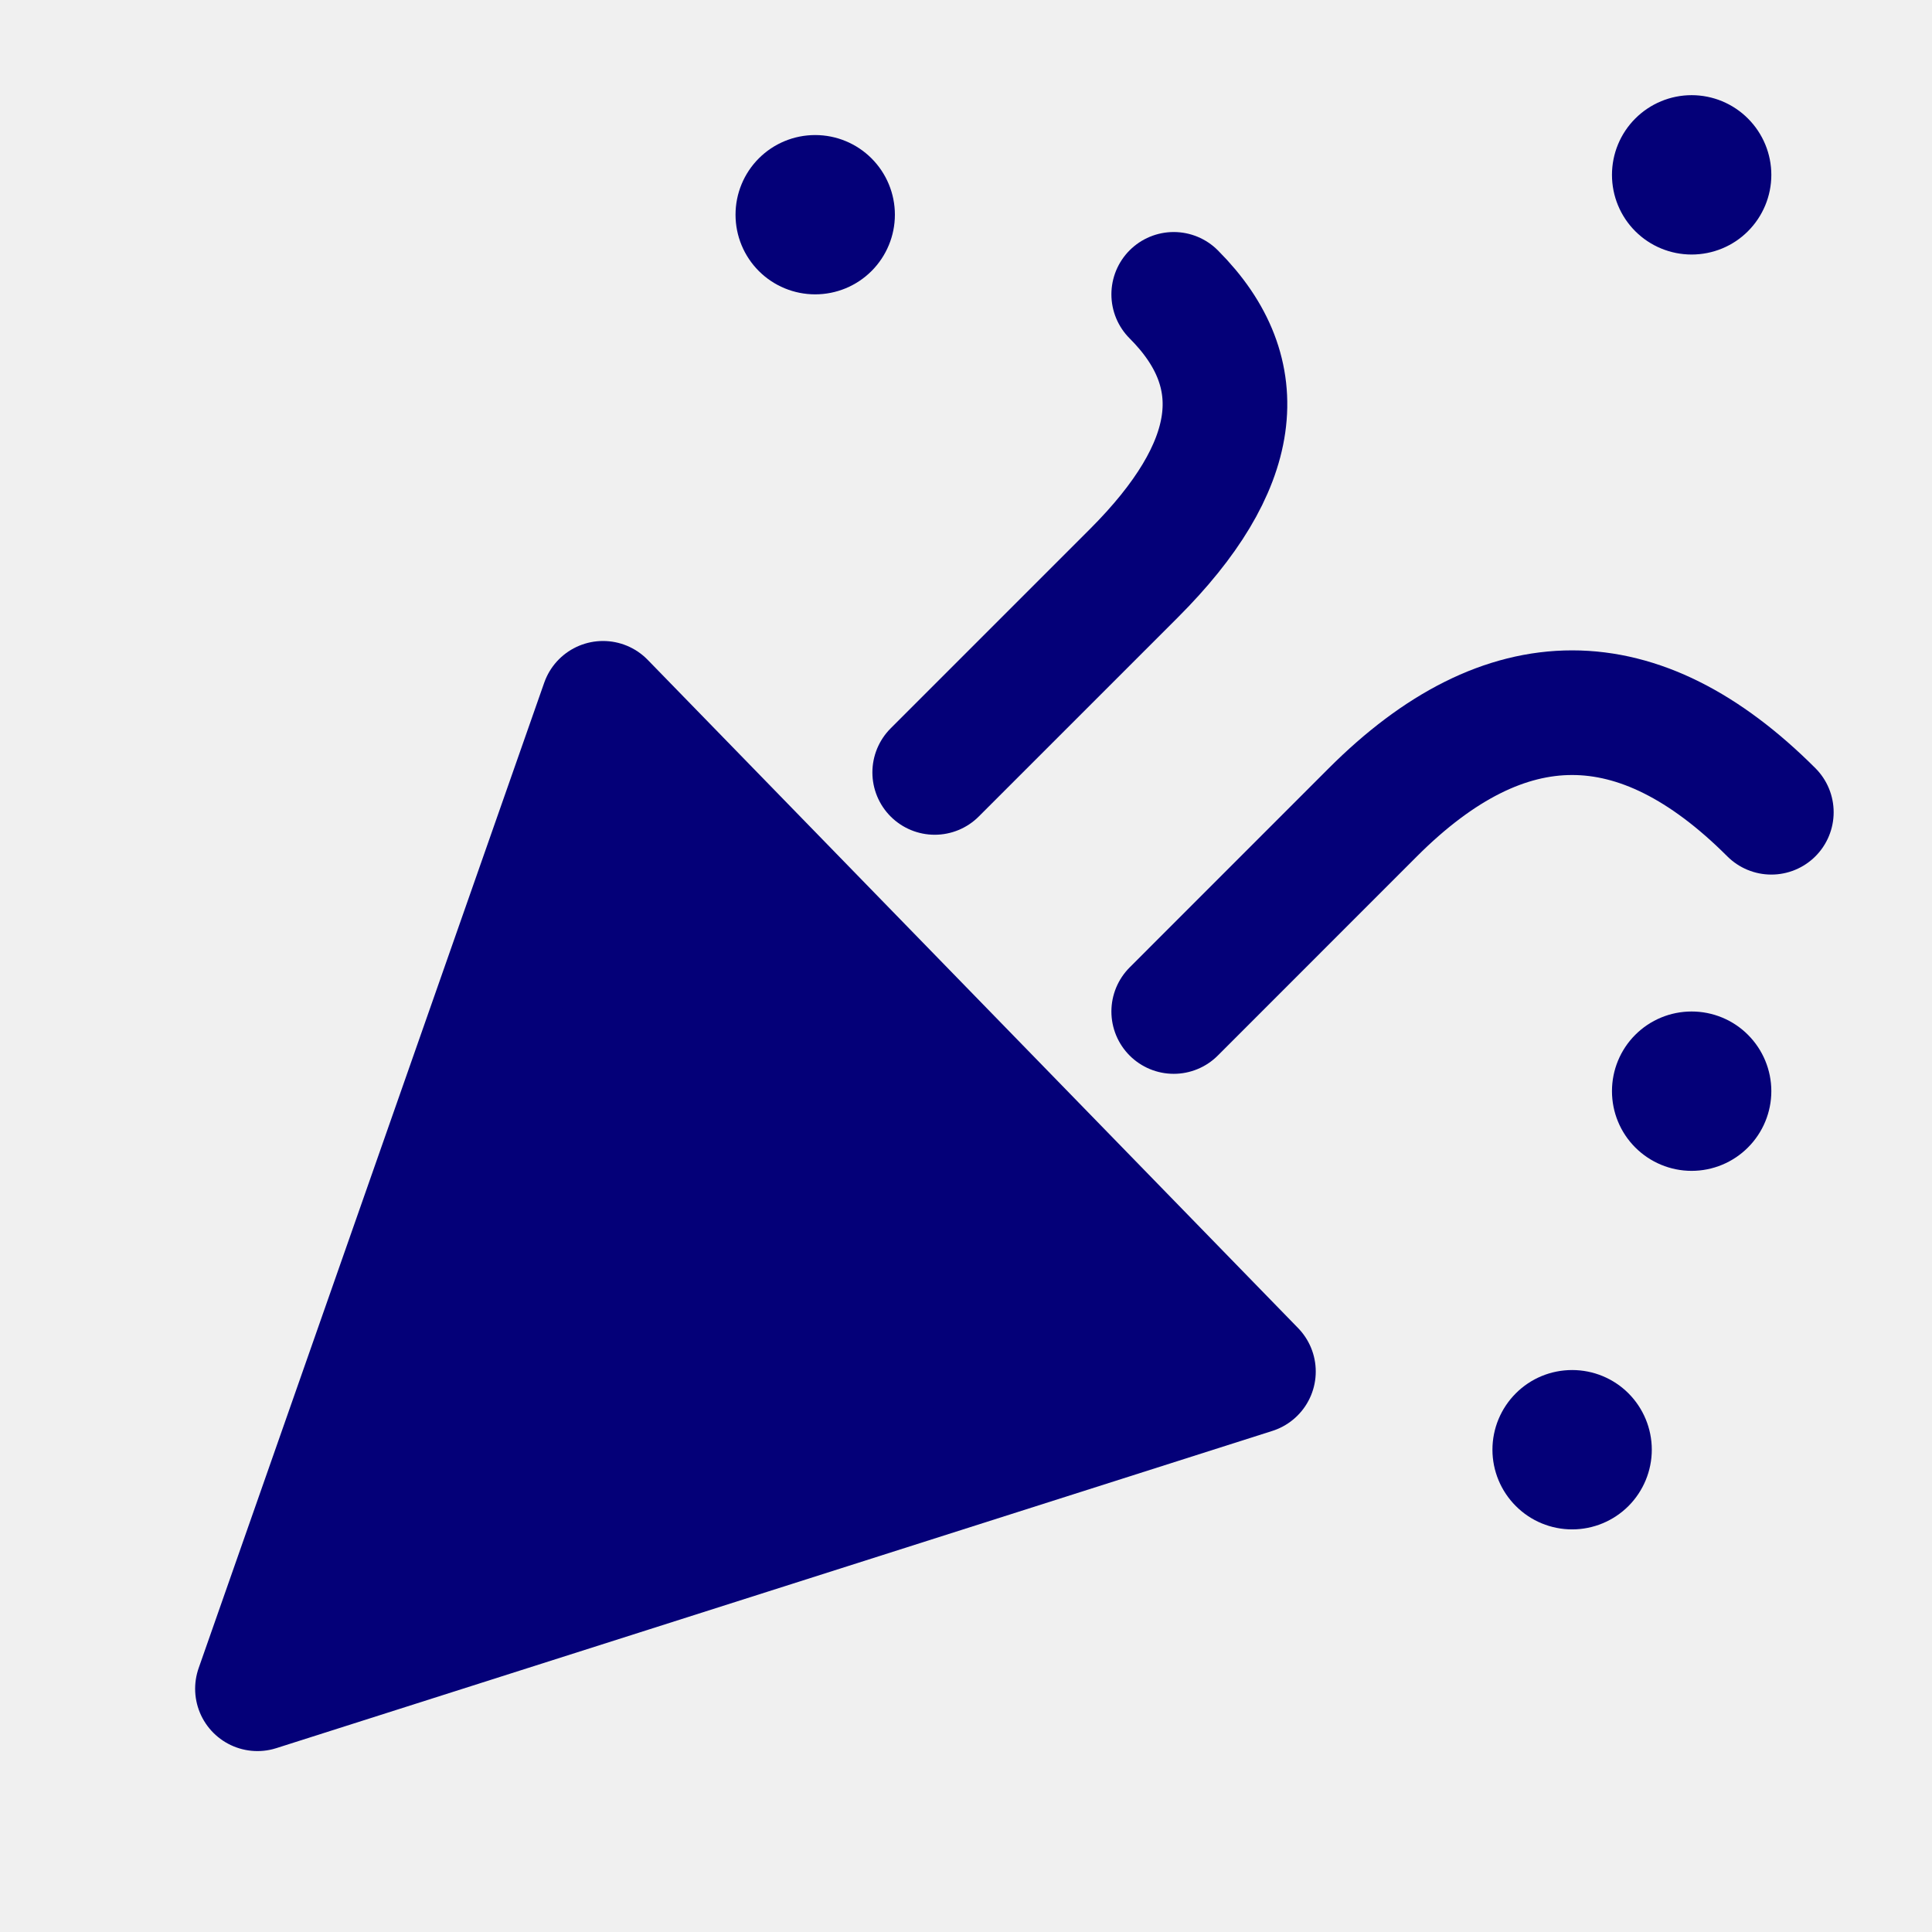
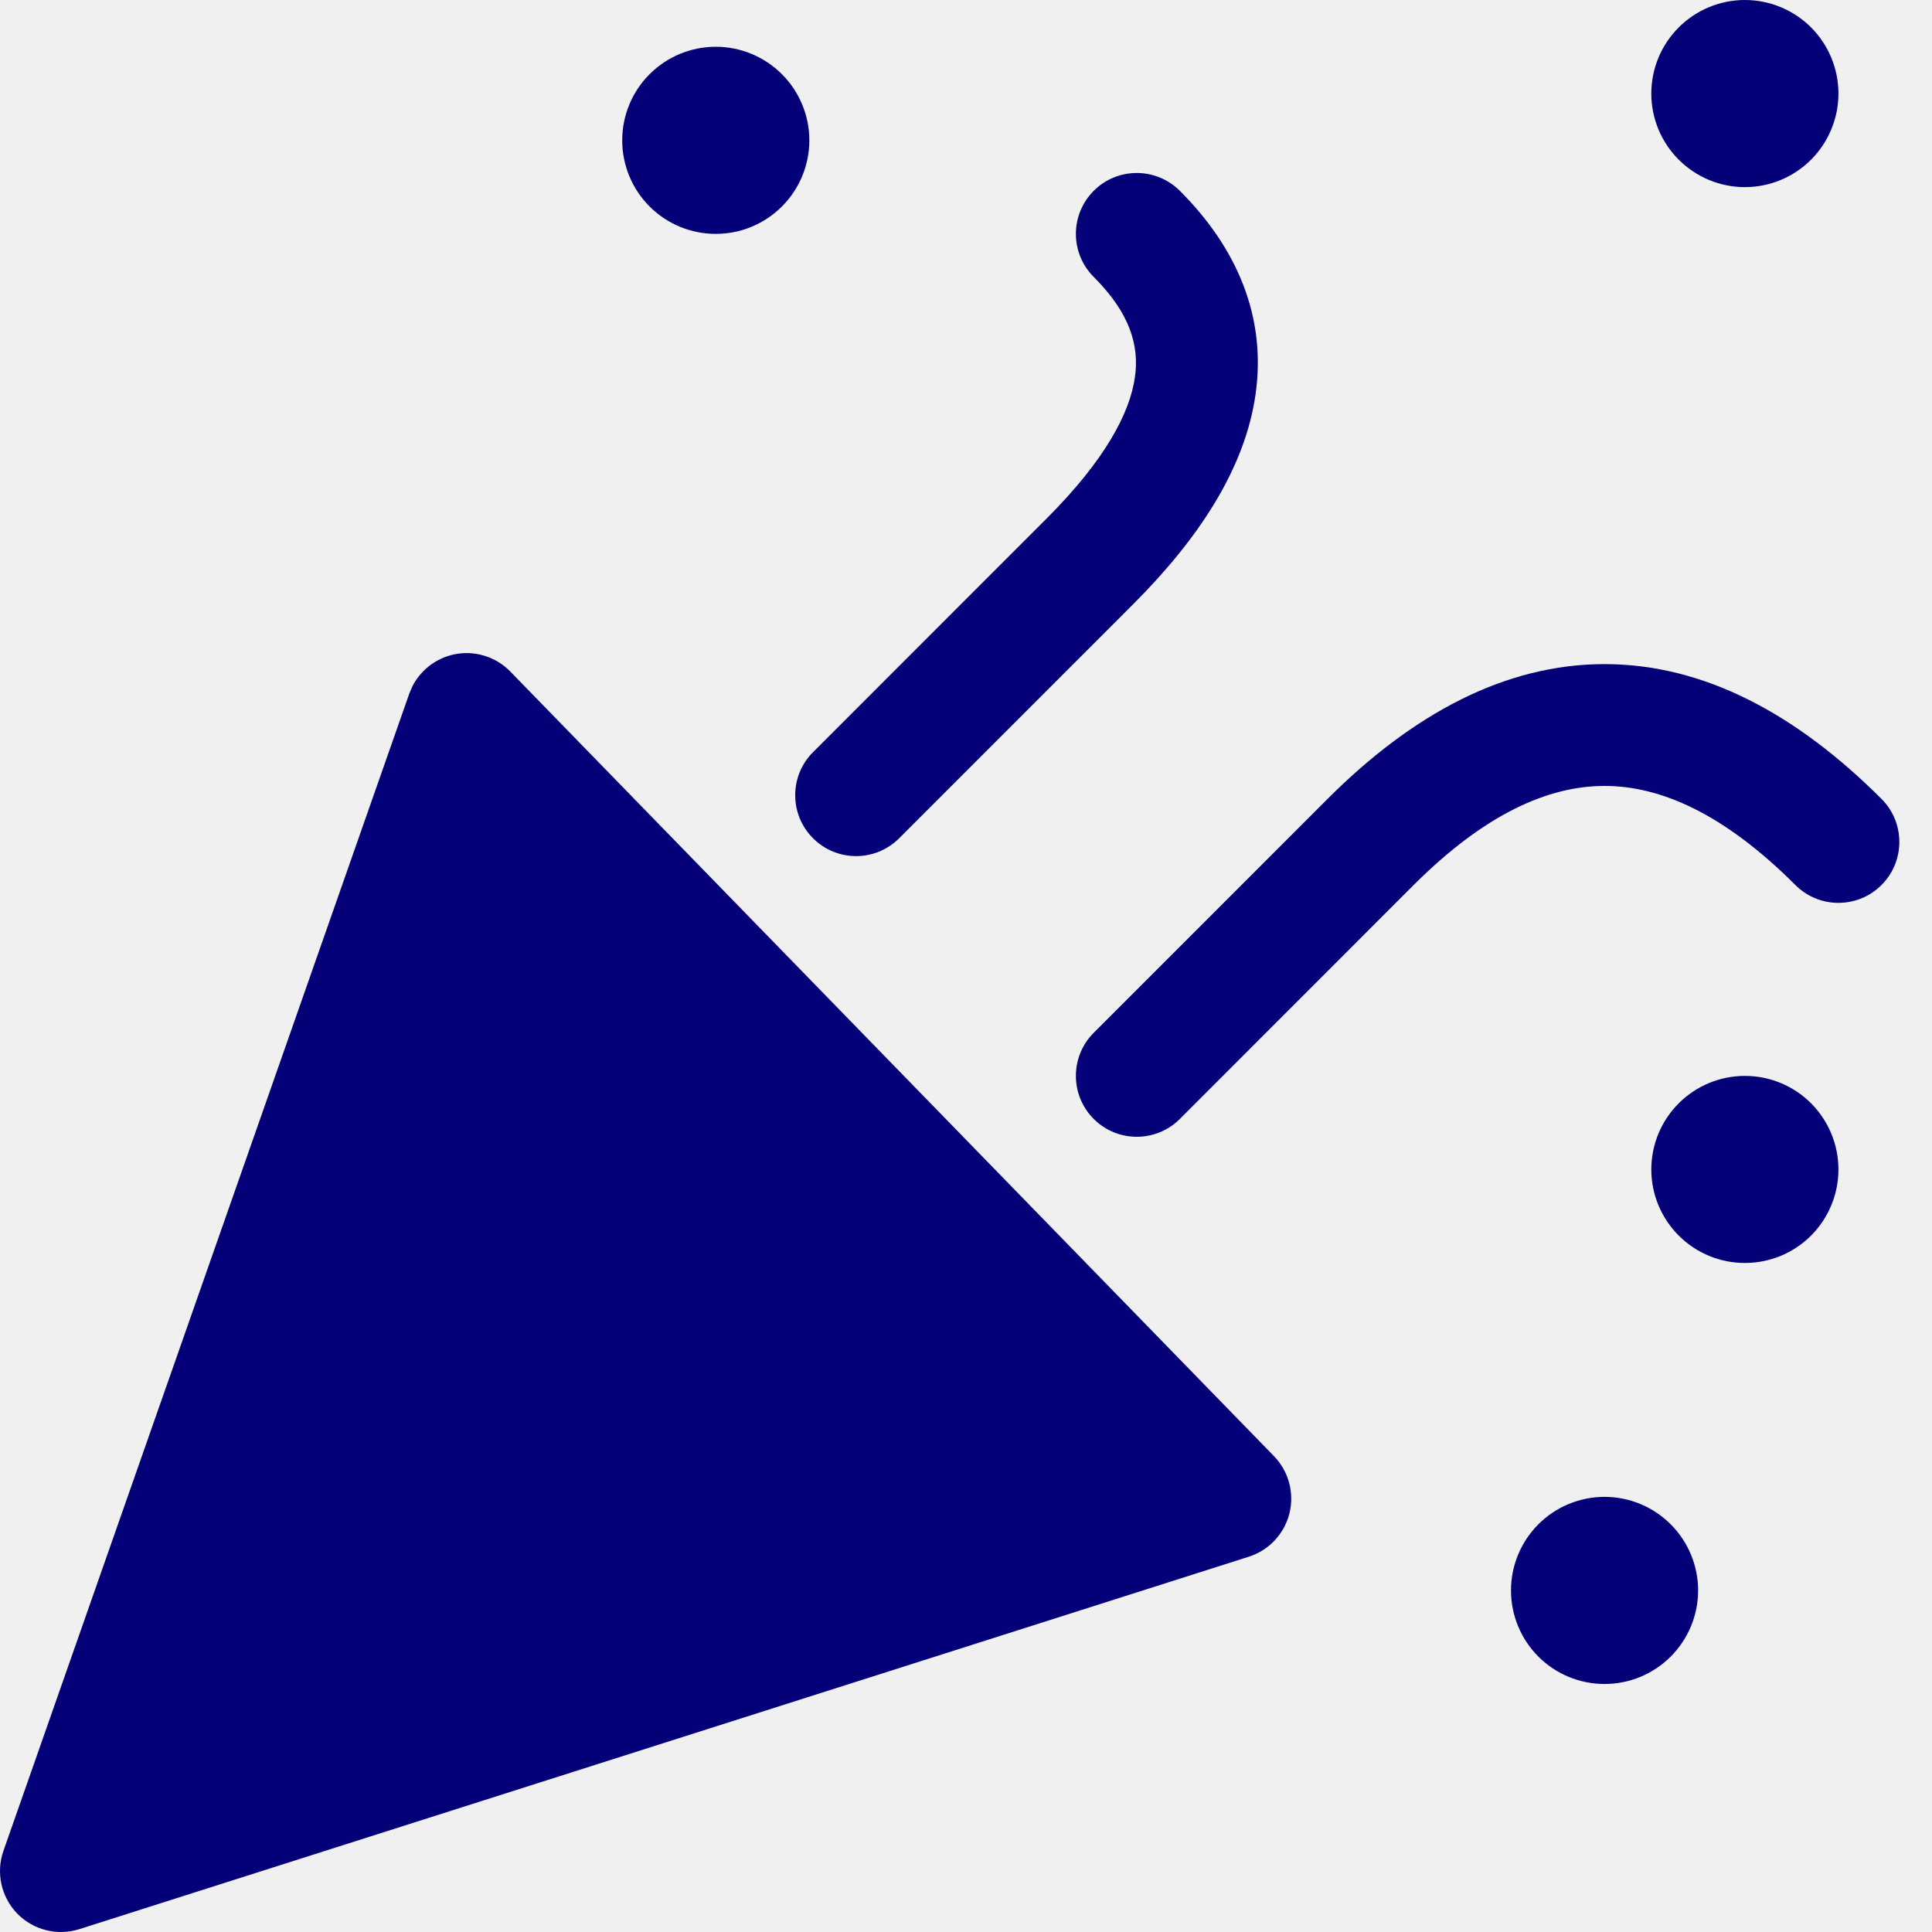
- <svg xmlns="http://www.w3.org/2000/svg" width="31" height="31" viewBox="0 0 31 31" fill="none">
-   <path d="M4.131 27.097L9.676 11.285L20.112 22.007L4.131 27.097Z" fill="#040078" stroke="#040078" stroke-width="2" stroke-linejoin="round" />
-   <path d="M14.998 12.394L18.194 9.198C19.899 7.493 20.112 6.002 18.833 4.723M18.833 16.23L22.029 13.033C24.16 10.903 26.291 10.903 28.422 13.033" stroke="#040078" stroke-width="2" stroke-linecap="round" stroke-linejoin="round" />
-   <path d="M13.08 4.723C13.419 4.723 13.744 4.589 13.984 4.349C14.224 4.109 14.359 3.784 14.359 3.445C14.359 3.106 14.224 2.781 13.984 2.541C13.744 2.301 13.419 2.167 13.08 2.167C12.741 2.167 12.416 2.301 12.176 2.541C11.936 2.781 11.802 3.106 11.802 3.445C11.802 3.784 11.936 4.109 12.176 4.349C12.416 4.589 12.741 4.723 13.08 4.723ZM27.143 4.084C27.482 4.084 27.808 3.95 28.047 3.71C28.287 3.47 28.422 3.145 28.422 2.806C28.422 2.467 28.287 2.142 28.047 1.902C27.808 1.662 27.482 1.527 27.143 1.527C26.804 1.527 26.479 1.662 26.239 1.902C25.999 2.142 25.865 2.467 25.865 2.806C25.865 3.145 25.999 3.47 26.239 3.71C26.479 3.95 26.804 4.084 27.143 4.084ZM27.143 18.787C27.482 18.787 27.808 18.652 28.047 18.412C28.287 18.172 28.422 17.847 28.422 17.508C28.422 17.169 28.287 16.844 28.047 16.604C27.808 16.364 27.482 16.23 27.143 16.23C26.804 16.23 26.479 16.364 26.239 16.604C25.999 16.844 25.865 17.169 25.865 17.508C25.865 17.847 25.999 18.172 26.239 18.412C26.479 18.652 26.804 18.787 27.143 18.787ZM25.226 24.54C25.565 24.54 25.89 24.405 26.13 24.165C26.369 23.925 26.504 23.6 26.504 23.261C26.504 22.922 26.369 22.597 26.13 22.357C25.89 22.117 25.565 21.983 25.226 21.983C24.886 21.983 24.561 22.117 24.322 22.357C24.082 22.597 23.947 22.922 23.947 23.261C23.947 23.6 24.082 23.925 24.322 24.165C24.561 24.405 24.886 24.54 25.226 24.54Z" fill="#040078" />
+ <svg xmlns="http://www.w3.org/2000/svg" width="35" height="35" viewBox="0 0 35 35" fill="none">
+   <g clip-path="url(#clip0_242_447)">
+     <path d="M1.103 33.897L8.454 12.935L22.289 27.149L1.103 33.897Z" fill="#040078" />
+     <path d="M8.216 11.857C8.589 11.775 8.978 11.892 9.245 12.166L23.08 26.38C23.346 26.654 23.451 27.047 23.359 27.418C23.266 27.788 22.988 28.085 22.624 28.201L1.438 34.948C1.04 35.075 0.604 34.966 0.312 34.666C0.021 34.366 -0.076 33.926 0.062 33.531L7.413 12.57L7.468 12.439C7.616 12.145 7.889 11.93 8.216 11.857ZM2.875 32.173L20.252 26.64L8.905 14.98L2.875 32.173Z" fill="#040078" />
+     <path d="M29.068 12.031C30.876 12.031 32.553 12.941 34.085 14.473C34.516 14.904 34.516 15.602 34.085 16.033C33.654 16.464 32.956 16.464 32.525 16.033C31.233 14.741 30.084 14.238 29.068 14.238C28.052 14.238 26.903 14.741 25.61 16.033L21.374 20.271C20.943 20.702 20.244 20.701 19.814 20.271C19.383 19.84 19.383 19.141 19.814 18.71L24.05 14.473C25.583 12.94 27.26 12.031 29.068 12.031ZM19.814 3.457C20.244 3.026 20.943 3.026 21.374 3.457C22.412 4.494 22.946 5.744 22.745 7.147C22.555 8.476 21.731 9.744 20.526 10.948L16.289 15.186C15.858 15.617 15.16 15.617 14.729 15.186C14.298 14.755 14.298 14.057 14.729 13.626L18.966 9.388C20.02 8.333 20.468 7.483 20.56 6.835C20.642 6.26 20.471 5.674 19.814 5.017C19.383 4.586 19.383 3.888 19.814 3.457Z" fill="#040078" />
+     <path d="M12.967 4.237C13.416 4.237 13.847 4.059 14.165 3.741C14.483 3.423 14.662 2.992 14.662 2.542C14.662 2.093 14.483 1.662 14.165 1.344C13.847 1.026 13.416 0.847 12.967 0.847C12.517 0.847 12.086 1.026 11.768 1.344C11.45 1.662 11.272 2.093 11.272 2.542C11.272 2.992 11.45 3.423 11.768 3.741C12.086 4.059 12.517 4.237 12.967 4.237ZM31.61 3.39C32.06 3.39 32.491 3.211 32.809 2.893C33.126 2.575 33.305 2.144 33.305 1.695C33.305 1.245 33.126 0.814 32.809 0.496C32.491 0.179 32.06 0 31.61 0C31.161 0 30.73 0.179 30.412 0.496C30.094 0.814 29.915 1.245 29.915 1.695C29.915 2.144 30.094 2.575 30.412 2.893C30.73 3.211 31.161 3.39 31.61 3.39ZM31.61 22.88C32.06 22.88 32.491 22.702 32.809 22.384C33.126 22.066 33.305 21.635 33.305 21.186C33.305 20.736 33.126 20.305 32.809 19.987C32.491 19.669 32.06 19.491 31.61 19.491C31.161 19.491 30.73 19.669 30.412 19.987C30.094 20.305 29.915 20.736 29.915 21.186C29.915 21.635 30.094 22.066 30.412 22.384C30.73 22.702 31.161 22.88 31.61 22.88ZM29.068 30.507C29.517 30.507 29.948 30.329 30.266 30.011C30.584 29.693 30.763 29.262 30.763 28.812C30.763 28.363 30.584 27.932 30.266 27.614C29.948 27.296 29.517 27.117 29.068 27.117C28.618 27.117 28.187 27.296 27.869 27.614C27.552 27.932 27.373 28.363 27.373 28.812C27.373 29.262 27.552 29.693 27.869 30.011C28.187 30.329 28.618 30.507 29.068 30.507Z" fill="#040078" />
+   </g>
+   <defs>
+     <clipPath id="clip0_242_447">
+       <rect width="35" height="35" fill="white" />
+     </clipPath>
+   </defs>
</svg>
